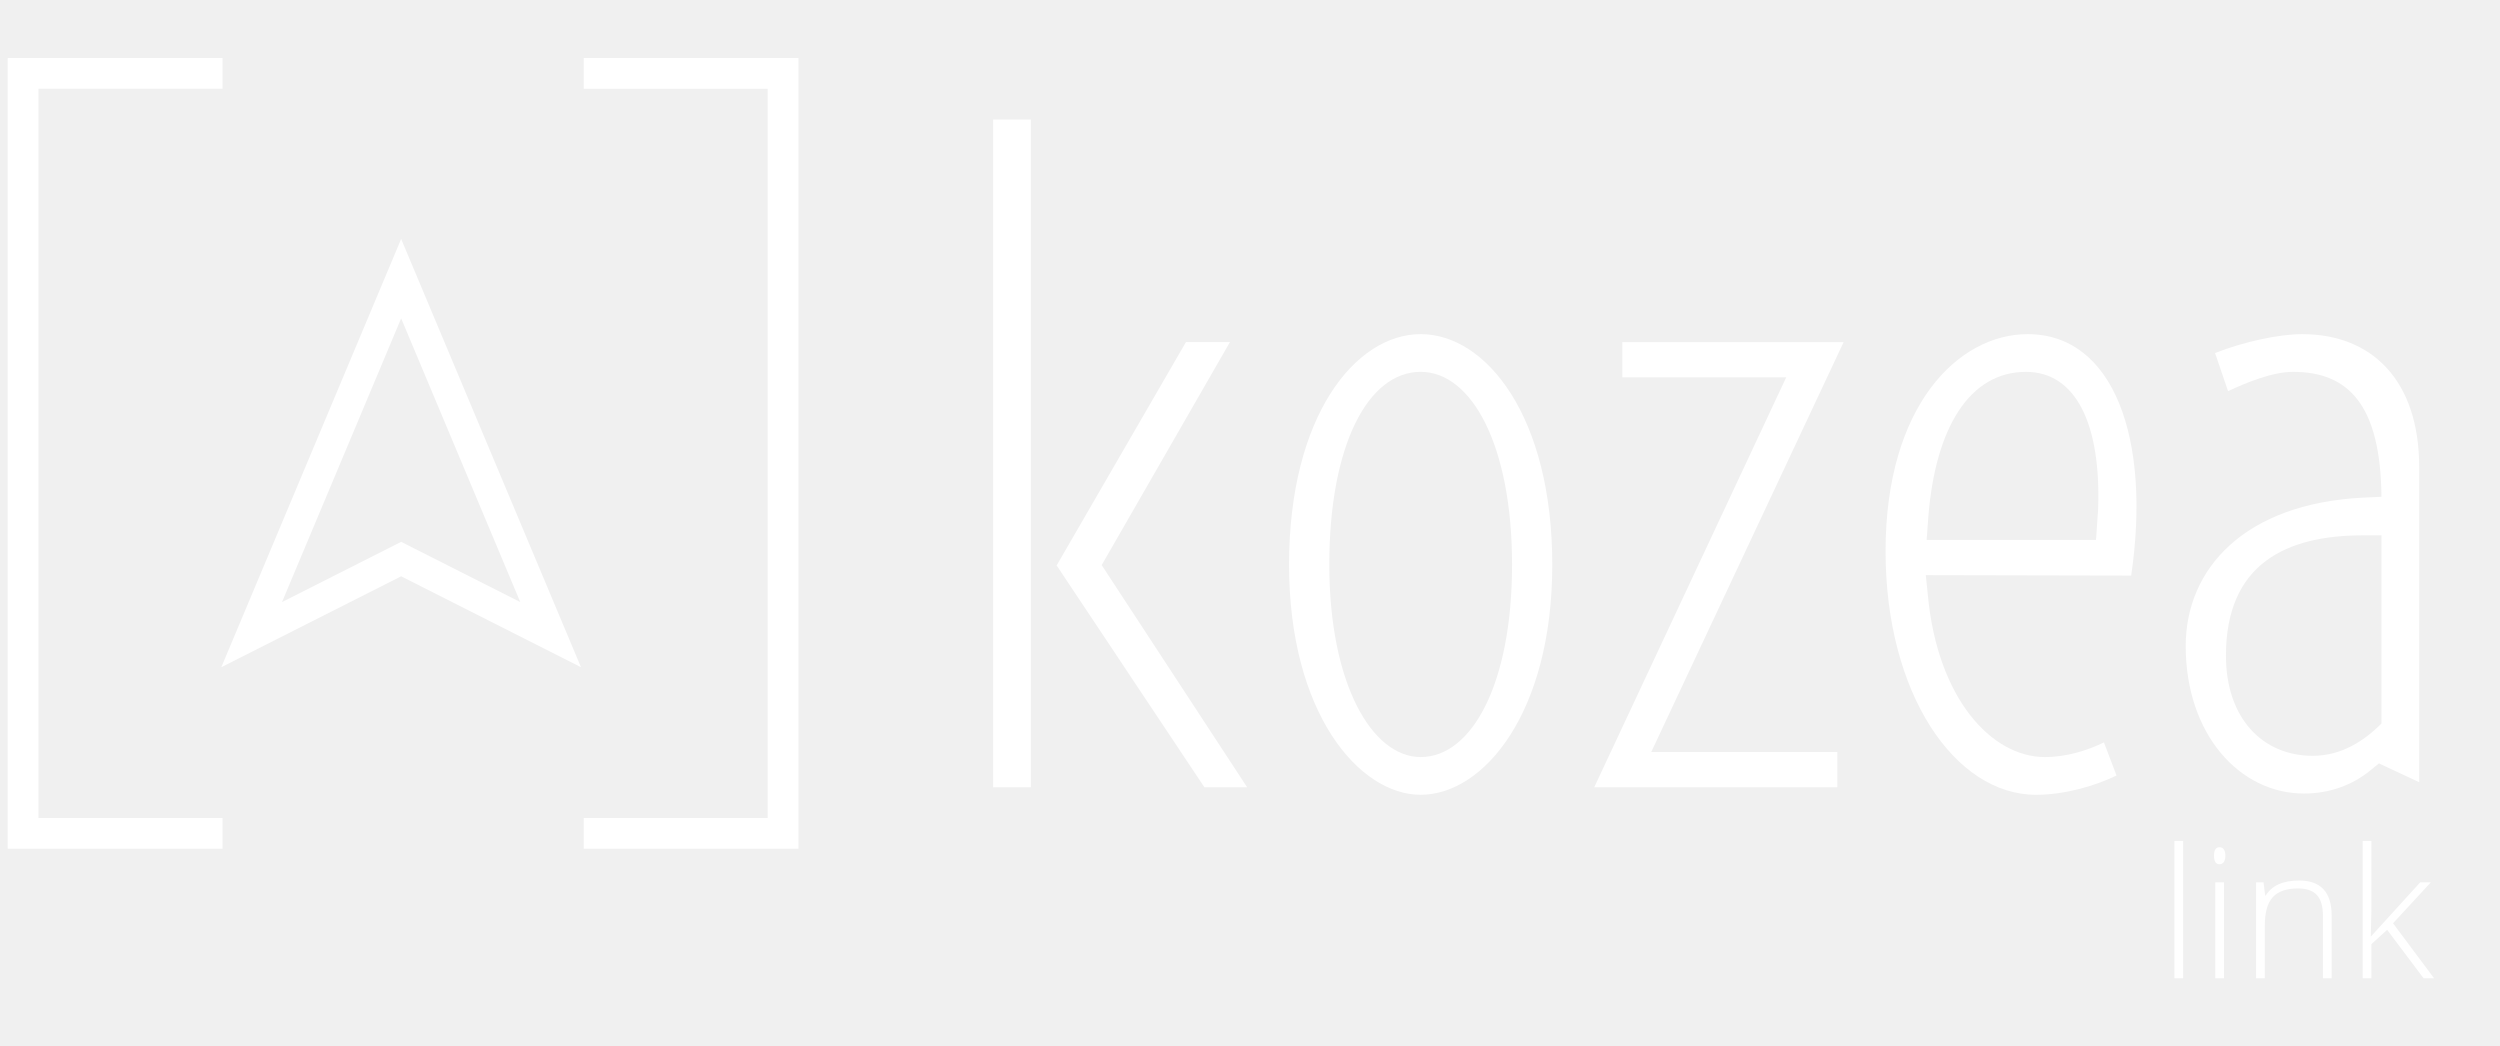
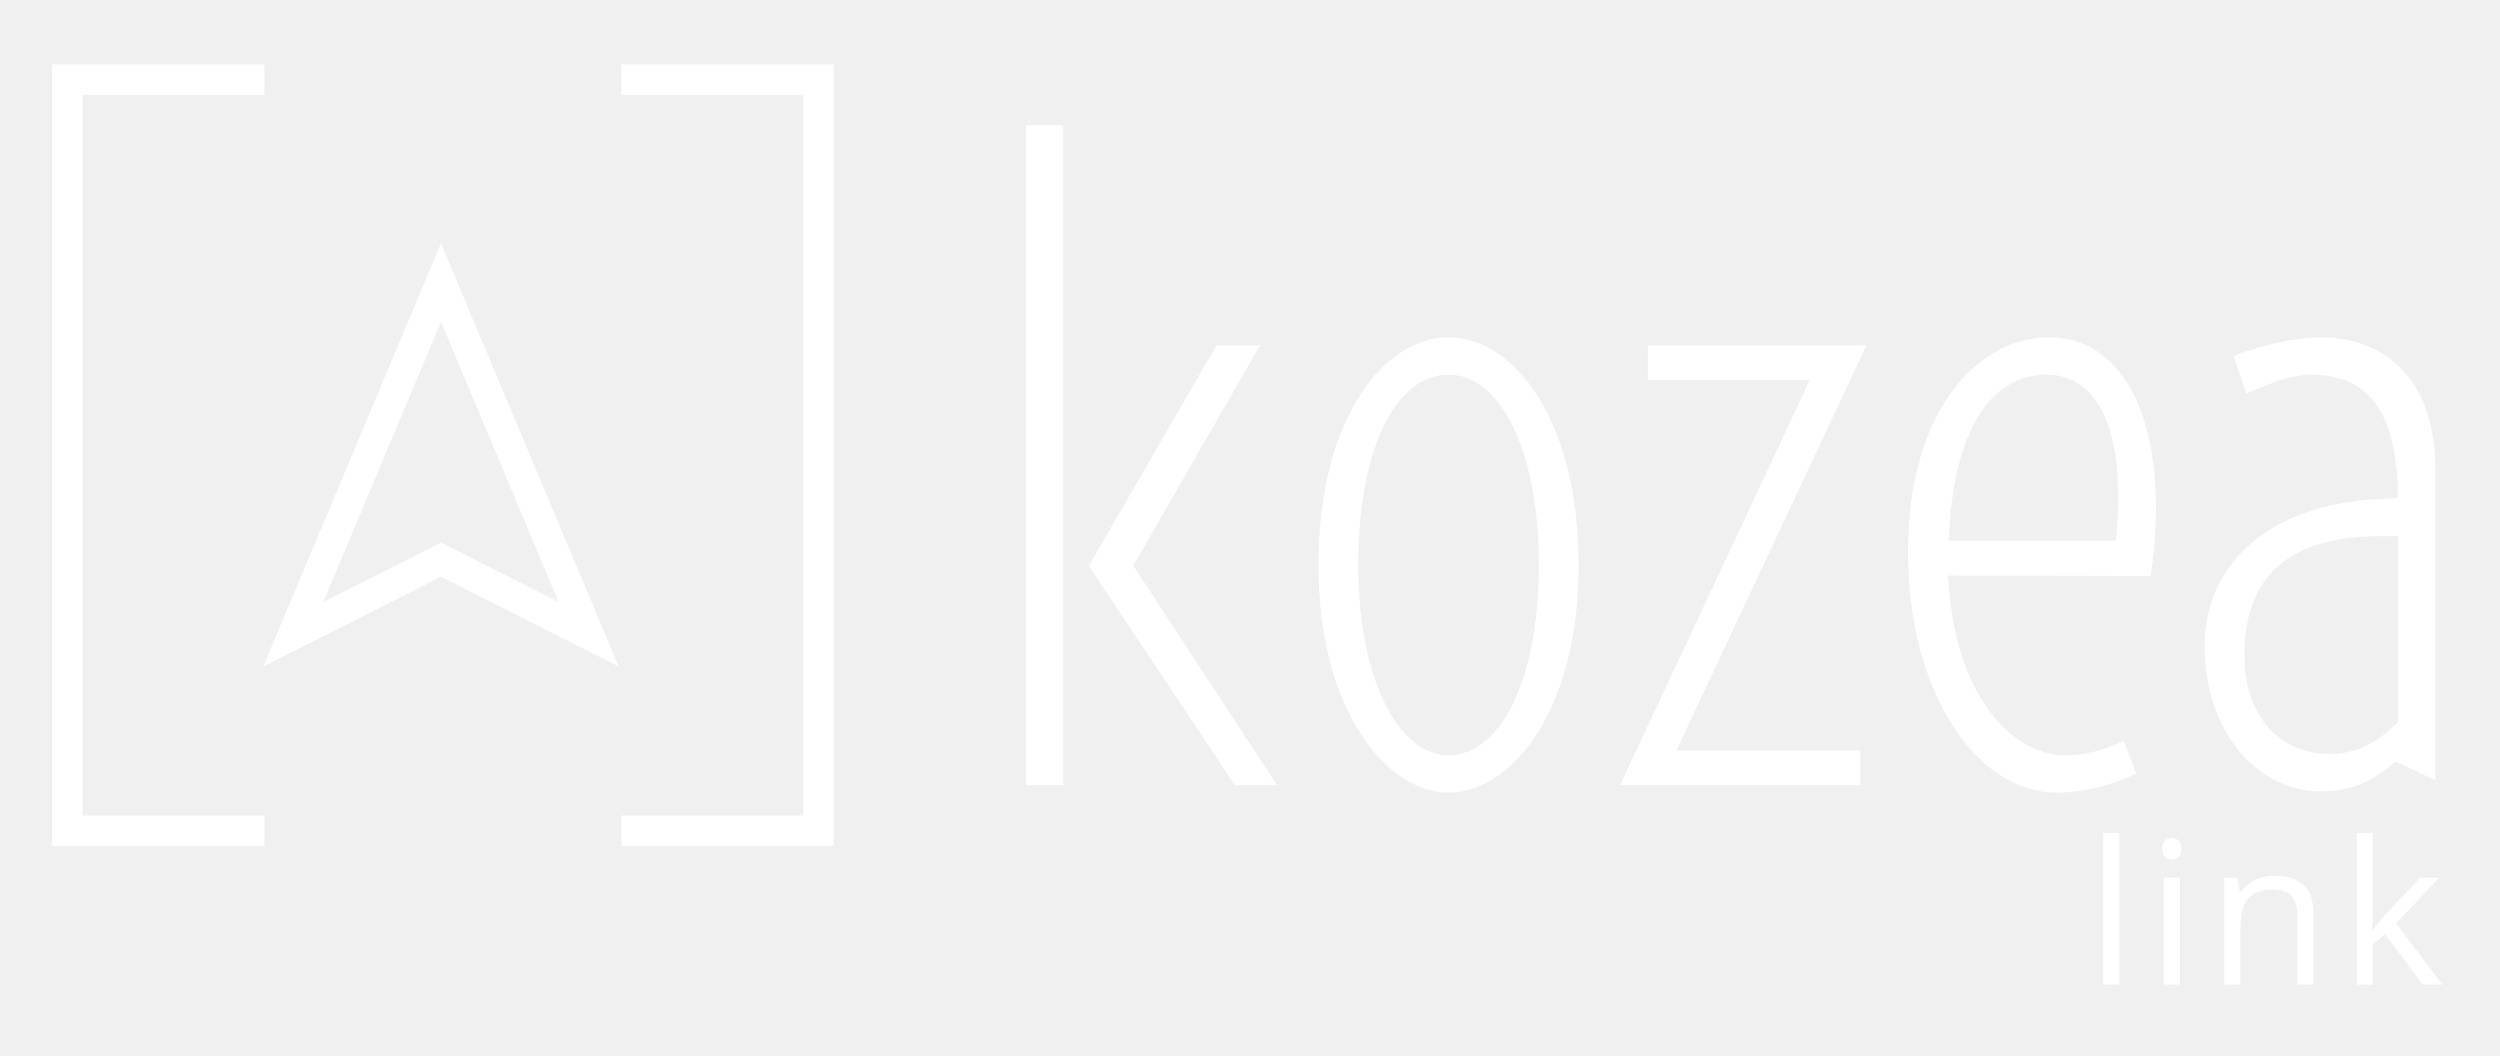
- <svg xmlns="http://www.w3.org/2000/svg" version="1.1" x="0px" y="0px" viewBox="0 0 121.75 50.917" enable-background="new 0 0 121.75 50.917" xml:space="preserve">
-   <g id="Calque_4">
- </g>
-   <g id="Repères" display="none">
- </g>
-   <g id="Calque_3">
-     <polygon fill="#FFFFFF" points="10.837,39.836 1.873,39.836 1.873,4.322 10.837,4.322 10.837,2.825 1.873,2.825    0.375,2.825 0.375,4.322 0.375,39.836 0.375,41.334 1.873,41.334 10.837,41.334  " />
-     <polygon fill="#FFFFFF" points="37.386,2.825 28.427,2.825 28.427,4.323 37.386,4.323 37.386,39.836 28.427,39.836    28.427,41.333 37.386,41.333 38.884,41.333 38.884,39.836 38.884,4.323 38.884,2.825  " />
-     <path fill="#FFFFFF" d="M19.536,11.636l-8.758,20.857l8.758-4.427l8.758,4.427L19.536,11.636z M19.536,15.504   l5.801,13.817l-5.125-2.591l-0.676-0.342l-0.676,0.342l-5.126,2.591L19.536,15.504z" />
-     <path fill="#FFFFFF" d="M51.448,27.52h0.02l6.287-10.86H59.898l-6.246,10.86l7.083,10.819h-2.082L51.448,27.52z    M50.202,38.339H48.365V5.821H50.202V38.339z" />
-     <path fill="#FFFFFF" d="M69.187,36.869c2.494,0,4.45-3.572,4.45-9.37c0-5.797-1.96-9.39-4.45-9.39   c-2.577,0-4.45,3.593-4.45,9.39C64.737,33.297,66.812,36.869,69.187,36.869 M69.187,38.706   c-3.003,0-6.41-3.981-6.41-11.207c0-7.226,3.225-11.227,6.41-11.227c3.184,0,6.409,4.001,6.409,11.227   C75.596,34.725,72.249,38.706,69.187,38.706" />
-     <g>
-       <polygon fill="#FFFFFF" points="77.639,38.339 86.989,18.375 79.006,18.375 79.006,16.661 89.785,16.661 80.415,36.624     89.478,36.624 89.478,38.339   " />
-     </g>
-     <g>
-       <path fill="#FFFFFF" d="M98.665,18.11c-2.735,0-4.409,2.695-4.756,7.063l-0.081,1.123h8.247l0.101-1.45    C102.34,20.58,101.054,18.11,98.665,18.11 M103.789,28.031l-10.002-0.021l0.102,1.001    c0.469,4.98,3.082,7.858,5.695,7.858c1.062,0,2.082-0.326,2.878-0.714l0.613,1.613    c-1.103,0.531-2.572,0.939-3.92,0.939c-3.96,0-7.328-4.94-7.328-11.86c0-7.104,3.552-10.574,6.92-10.574    C102.932,16.273,104.769,21.356,103.789,28.031" />
-     </g>
-     <g>
-       <path fill="#FFFFFF" d="M115.977,35.237v-9.166h-0.898c-3.715,0-6.675,1.367-6.675,5.859    c0,3.061,1.796,4.878,4.225,4.878C114.034,36.808,115.138,36.076,115.977,35.237 M106.444,31.46    c0-3.756,2.858-6.94,8.655-7.226l0.878-0.041c-0.041-4.511-1.633-6.083-4.307-6.083c-1.001,0-2.246,0.511-3.164,0.939    l-0.633-1.857c1.409-0.552,3.103-0.919,4.246-0.919c3.388,0,5.695,2.246,5.695,6.471v15.35l-1.96-0.918    l-0.449,0.367c-0.857,0.694-1.959,1.102-3.204,1.102C109.077,38.645,106.444,35.767,106.444,31.46" />
-     </g>
-     <g>
-       <path fill="#FFFFFF" d="M106.318,47.641h-0.425v-6.686h0.425V47.641z" />
-       <path fill="#FFFFFF" d="M107.822,41.673c0-0.275,0.09-0.413,0.271-0.413c0.089,0,0.158,0.036,0.208,0.107    c0.05,0.072,0.075,0.173,0.075,0.305c0,0.129-0.025,0.23-0.075,0.305    c-0.05,0.074-0.12,0.111-0.208,0.111C107.912,42.09,107.822,41.951,107.822,41.673z     M108.308,47.641h-0.425v-4.671h0.425V47.641z" />
-       <path fill="#FFFFFF" d="M113.128,47.641v-3.029c0-0.47-0.099-0.812-0.296-1.025s-0.504-0.32-0.919-0.32    c-0.559,0-0.968,0.141-1.227,0.423c-0.259,0.282-0.389,0.74-0.389,1.373v2.578h-0.425v-4.671h0.361    l0.082,0.641h0.026c0.304-0.487,0.843-0.73,1.62-0.73c1.06,0,1.59,0.568,1.59,1.706v3.055    H113.128z" />
-       <path fill="#FFFFFF" d="M115.479,45.591l2.385-2.621h0.516l-1.839,1.994l1.998,2.677h-0.511l-1.775-2.359    l-0.765,0.696v1.663h-0.425v-6.686h0.425v3.352l-0.03,1.285H115.479z" />
-     </g>
+ <svg xmlns="http://www.w3.org/2000/svg" version="1.1" id="Calque_1" x="0px" y="0px" viewBox="0 0 438 185" enable-background="new 0 0 438 185" xml:space="preserve">
+   <g>
+     <polygon fill="#FFFFFF" points="46.33,142.881 14.459,142.881 14.459,16.619 46.33,16.619 46.33,11.294    14.459,11.294 9.134,11.294 9.134,16.619 9.134,142.881 9.134,148.205 14.459,148.205 46.33,148.205     " />
+     <polygon fill="#FFFFFF" points="140.721,11.294 108.868,11.294 108.868,16.619 140.721,16.619    140.721,142.881 108.868,142.881 108.868,148.205 140.721,148.205 146.045,148.205 146.045,142.881    146.045,16.619 146.045,11.294  " />
  </g>
-   <g id="footer">
- </g>
-   <g id="community">
- </g>
-   <g id="media">
- </g>
-   <g id="link">
- </g>
-   <g id="platform">
- </g>
-   <g id="intro">
- </g>
-   <g id="menu">
- </g>
+   <path fill="#FFFFFF" d="M77.258,56.374l20.626,49.124l-18.224-9.212l-2.402-1.214l-2.402,1.214l-18.224,9.212  L77.258,56.374 M77.258,42.62L46.122,116.778l31.137-15.74l31.137,15.74L77.258,42.62L77.258,42.62  z" />
+   <g>
+     <path fill="#FFFFFF" d="M186.288,21.949v115.611h-6.531V21.949H186.288z M190.716,99.095h0.072l22.353-38.609   h7.62l-22.208,38.609l25.184,38.465h-7.402L190.716,99.095z" />
+     <path fill="#FFFFFF" d="M253.787,138.866c-10.676,0-22.789-14.152-22.789-39.843   c0-25.692,11.464-39.916,22.789-39.916c11.322,0,22.788,14.224,22.788,39.916   C276.575,124.714,264.673,138.866,253.787,138.866z M253.787,132.334   c8.869,0,15.822-12.7,15.822-33.311s-6.968-33.385-15.822-33.385   c-9.163,0-15.822,12.774-15.822,33.385S245.343,132.334,253.787,132.334z" />
+     <path fill="#FFFFFF" d="M283.837,137.56l33.239-70.978h-28.377v-6.096h38.32l-33.312,70.978h32.224v6.096   H283.837z" />
+     <path fill="#FFFFFF" d="M376.808,100.91l-35.561-0.073l0.363,3.556   c1.669,17.708,10.959,27.941,20.248,27.941c3.774,0,7.403-1.161,10.233-2.539l2.178,5.733   c-3.919,1.887-9.145,3.338-13.934,3.338c-14.08,0-26.055-17.563-26.055-42.166   c0-25.256,12.628-37.593,24.603-37.593C373.762,59.107,380.292,77.178,376.808,100.91z M358.592,65.638   c-9.725,0-15.676,9.58-16.91,25.111l-0.289,3.992h29.32l0.363-5.153   C371.656,74.42,367.083,65.638,358.592,65.638z" />
+     <path fill="#FFFFFF" d="M386.247,113.102c0-13.354,10.161-24.675,30.772-25.691l3.12-0.146   c-0.145-16.039-5.806-21.627-15.313-21.627c-3.556,0-7.983,1.815-11.249,3.338l-2.25-6.604   c5.009-1.96,11.032-3.265,15.096-3.265c12.047,0,20.248,7.983,20.248,23.006v54.576l-6.967-3.265   l-1.597,1.305c-3.048,2.468-6.967,3.919-11.394,3.919C395.609,138.648,386.247,128.416,386.247,113.102z    M420.139,126.529V93.943h-3.193c-13.209,0-23.732,4.861-23.732,20.828   c0,10.886,6.386,17.346,15.023,17.346C413.233,132.117,417.156,129.512,420.139,126.529z" />
+   </g>
+   <g>
+     <path fill="#FFFFFF" d="M371.311,172.507h-2.837v-26.592h2.837V172.507z" />
+     <path fill="#FFFFFF" d="M378.837,148.701c0-0.649,0.159-1.125,0.479-1.428   c0.318-0.301,0.718-0.452,1.196-0.452c0.455,0,0.849,0.153,1.18,0.461   c0.33,0.308,0.495,0.781,0.495,1.419s-0.165,1.113-0.495,1.427   c-0.331,0.313-0.725,0.47-1.18,0.47c-0.479,0-0.878-0.156-1.196-0.47   C378.996,149.814,378.837,149.339,378.837,148.701z M381.913,172.507h-2.837v-18.73h2.837V172.507z" />
+     <path fill="#FFFFFF" d="M402.496,172.507v-12.117c0-1.526-0.348-2.665-1.042-3.417   c-0.695-0.752-1.784-1.128-3.265-1.128c-1.96,0-3.396,0.529-4.307,1.589   c-0.912,1.06-1.367,2.809-1.367,5.247v9.826h-2.837v-18.73h2.307l0.462,2.563h0.137   c0.581-0.923,1.396-1.638,2.444-2.145c1.048-0.507,2.215-0.761,3.503-0.761   c2.256,0,3.953,0.545,5.093,1.632c1.139,1.089,1.709,2.828,1.709,5.222v12.219H402.496z" />
+     <path fill="#FFFFFF" d="M415.714,162.919c0.489-0.694,1.236-1.605,2.238-2.734l6.051-6.408h3.366   l-7.588,7.98l8.118,10.75h-3.436l-6.613-8.853l-2.137,1.846v7.007h-2.803v-26.592h2.803v14.1   c0,0.626-0.046,1.595-0.137,2.904H415.714z" />
+   </g>
</svg>
